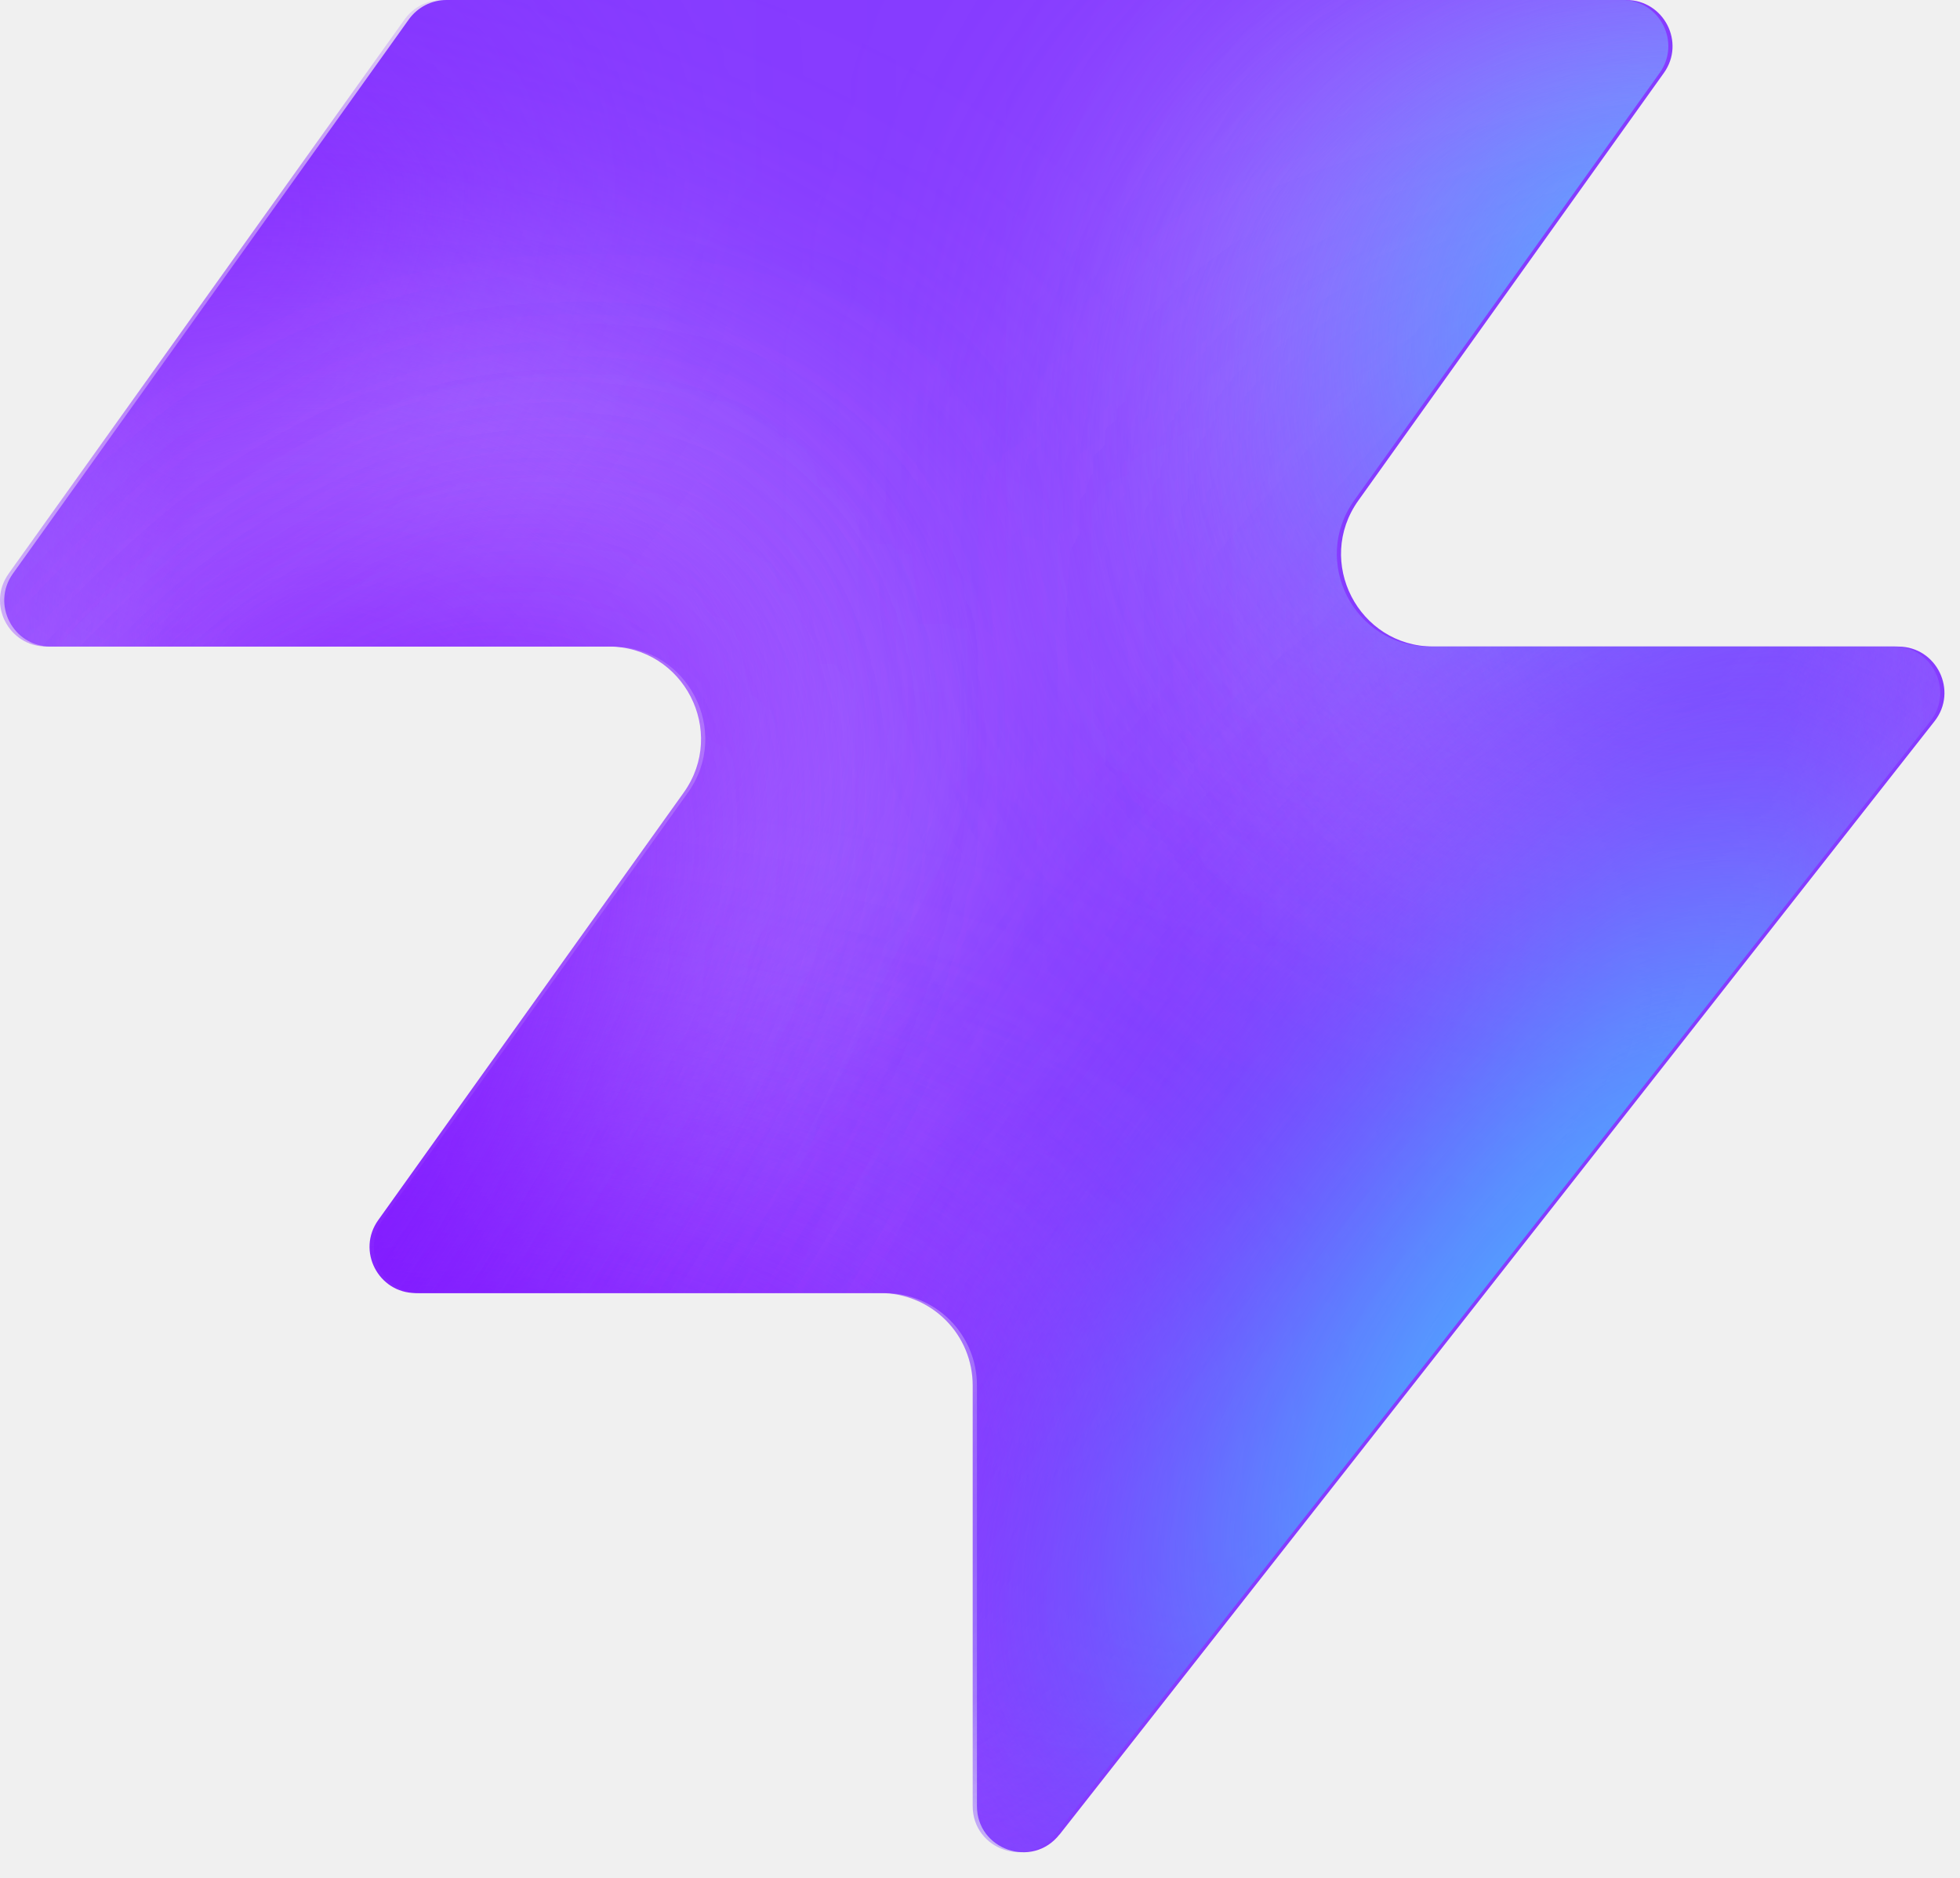
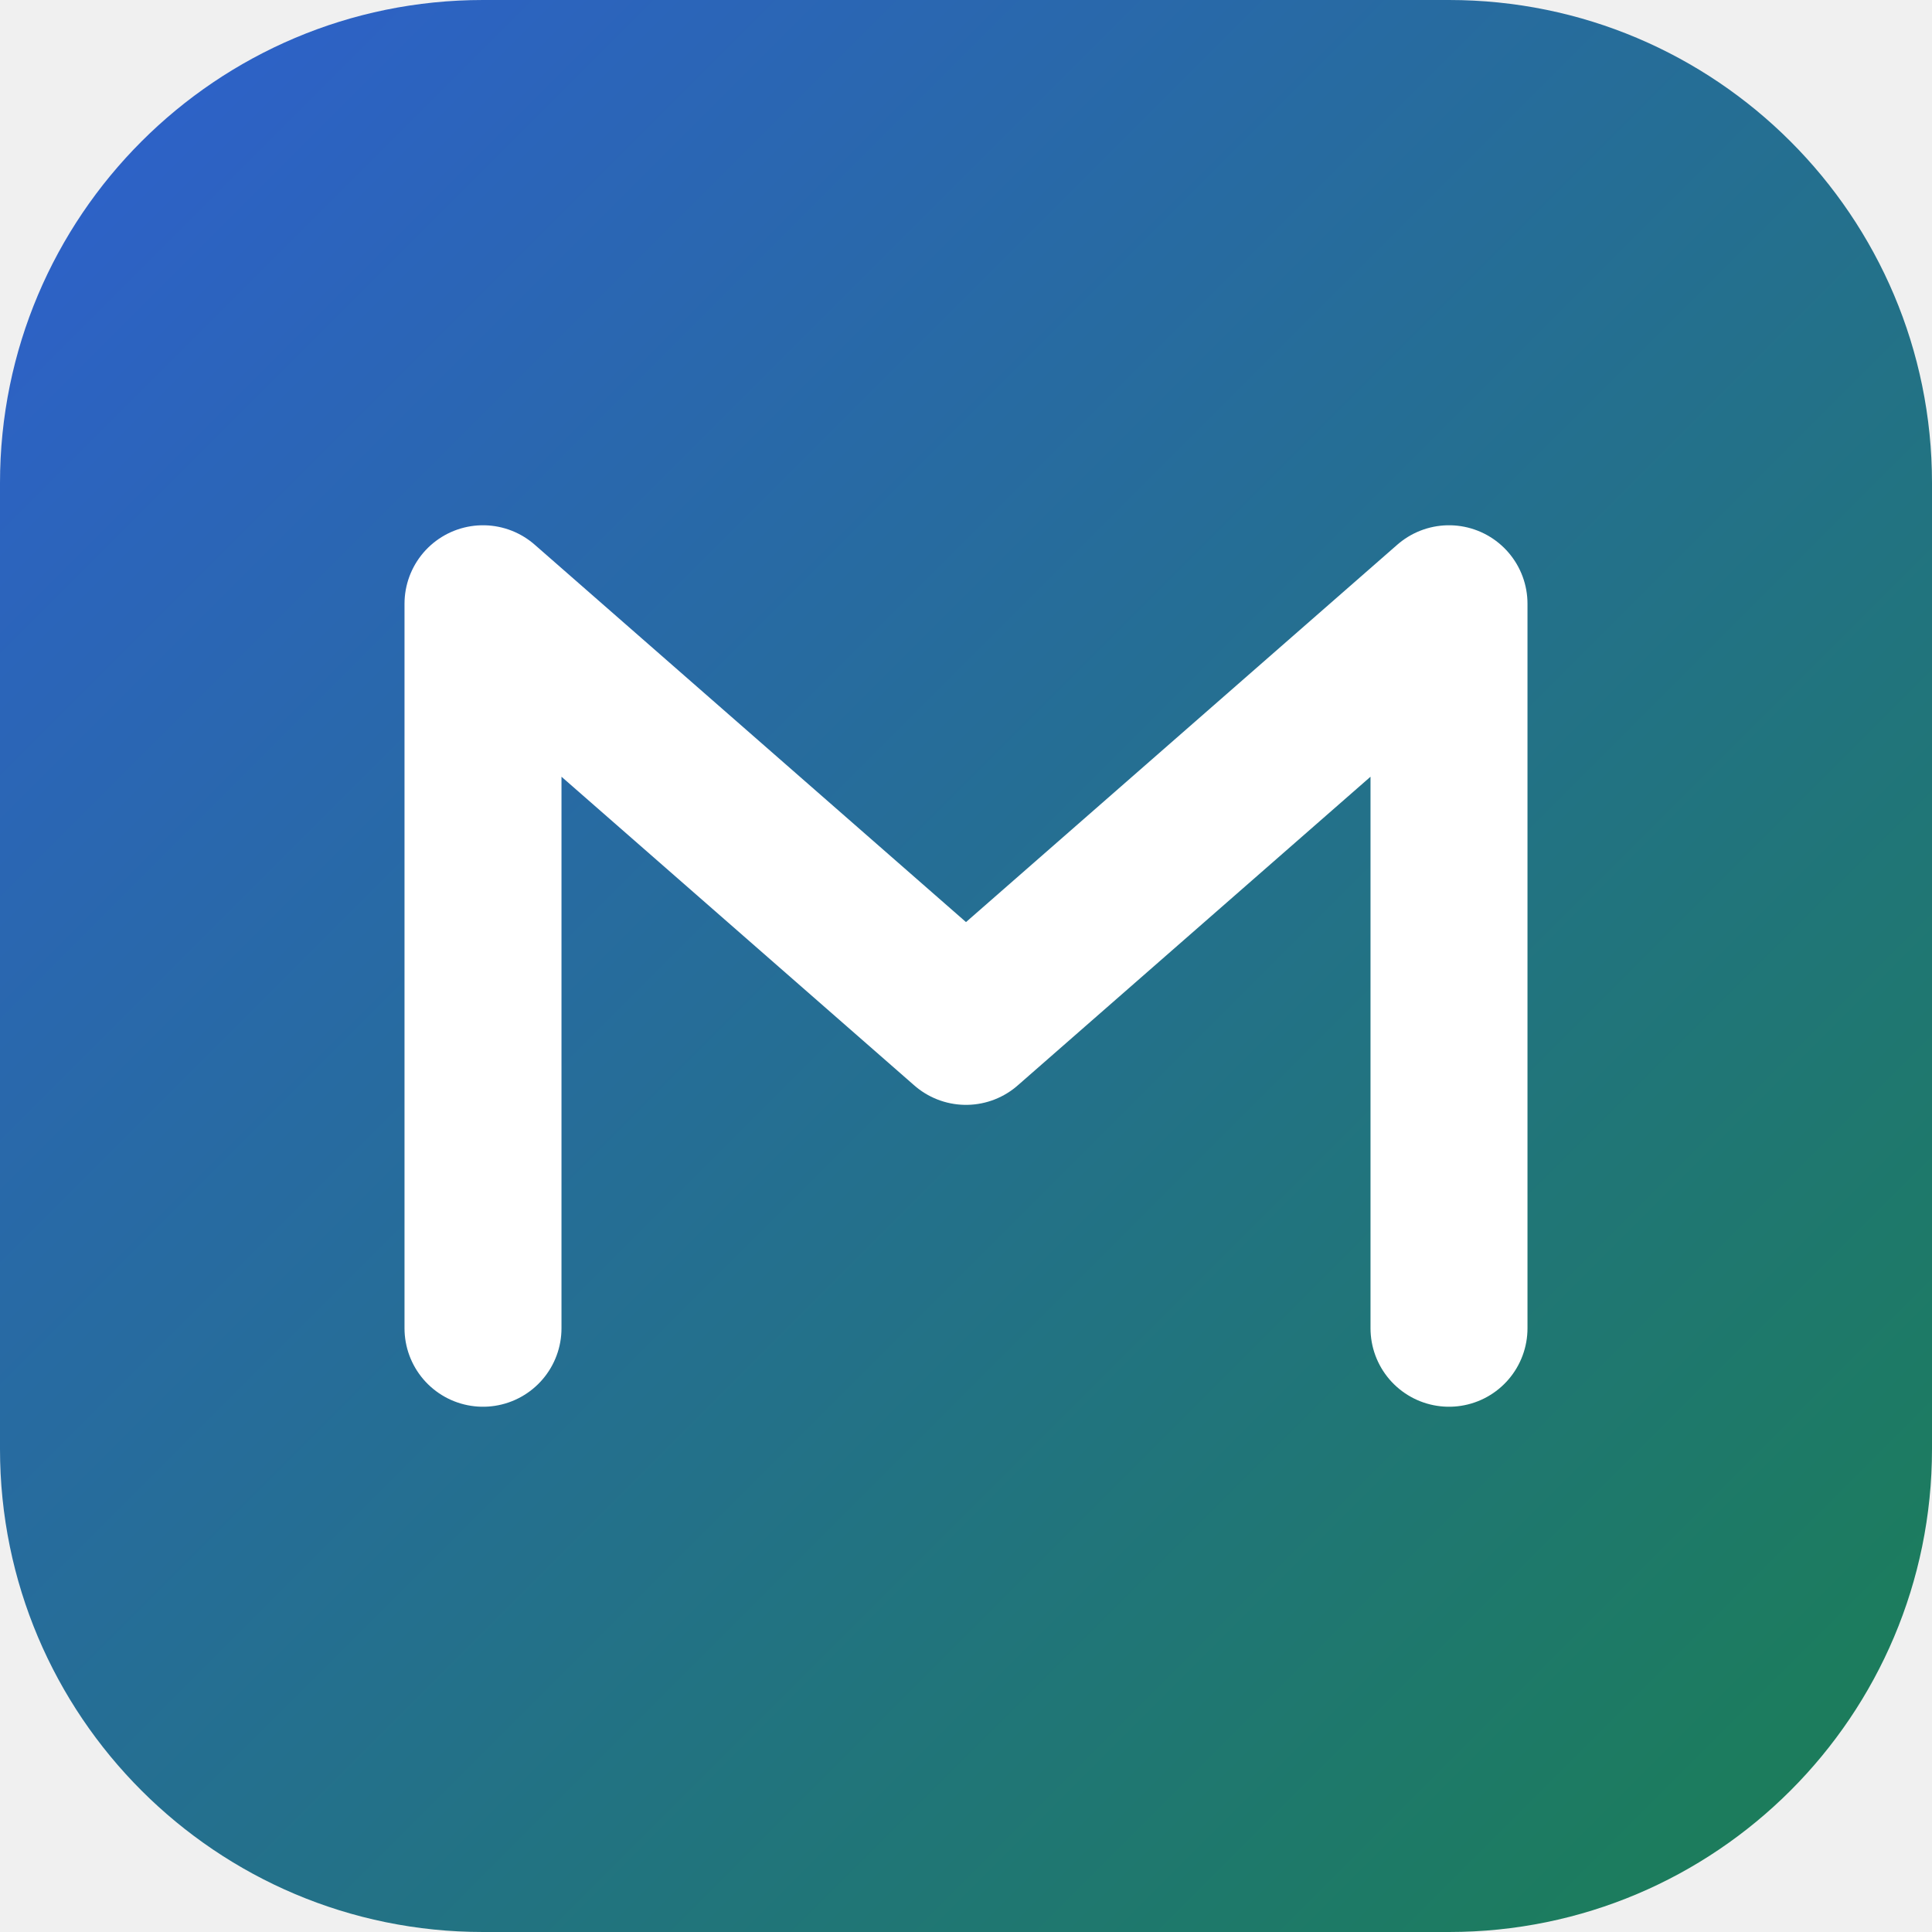
- <svg xmlns="http://www.w3.org/2000/svg" width="48" height="46" fill="none" viewBox="0 0 48 46">
-   <path fill="#863bff" d="M25.946 44.938c-.664.845-2.021.375-2.021-.698V33.937a2.26 2.26 0 0 0-2.262-2.262H10.287c-.92 0-1.456-1.04-.92-1.788l7.48-10.471c1.07-1.497 0-3.578-1.842-3.578H1.237c-.92 0-1.456-1.04-.92-1.788L10.013.474c.214-.297.556-.474.92-.474h28.894c.92 0 1.456 1.04.92 1.788l-7.48 10.471c-1.07 1.498 0 3.579 1.842 3.579h11.377c.943 0 1.473 1.088.89 1.83L25.947 44.94z" style="fill:#863bff;fill:color(display-p3 .525 .23 1);fill-opacity:1" />
-   <mask id="a" width="48" height="46" x="0" y="0" maskUnits="userSpaceOnUse" style="mask-type:alpha">
-     <path fill="#000" d="M25.842 44.938c-.664.844-2.021.375-2.021-.698V33.937a2.26 2.26 0 0 0-2.262-2.262H10.183c-.92 0-1.456-1.04-.92-1.788l7.48-10.471c1.07-1.498 0-3.579-1.842-3.579H1.133c-.92 0-1.456-1.04-.92-1.787L9.91.473c.214-.297.556-.474.92-.474h28.894c.92 0 1.456 1.04.92 1.788l-7.48 10.471c-1.07 1.498 0 3.578 1.842 3.578h11.377c.943 0 1.473 1.088.89 1.832L25.843 44.94z" style="fill:#000;fill-opacity:1" />
-   </mask>
-   <g mask="url(#a)">
-     <g filter="url(#b)">
-       <ellipse cx="5.508" cy="14.704" fill="#ede6ff" rx="5.508" ry="14.704" style="fill:#ede6ff;fill:color(display-p3 .927 .903 1);fill-opacity:1" transform="matrix(.00324 1 1 -.00324 -4.47 31.516)" />
-     </g>
-     <g filter="url(#c)">
-       <ellipse cx="10.399" cy="29.851" fill="#ede6ff" rx="10.399" ry="29.851" style="fill:#ede6ff;fill:color(display-p3 .927 .903 1);fill-opacity:1" transform="matrix(.00324 1 1 -.00324 -39.328 7.883)" />
-     </g>
-     <g filter="url(#d)">
-       <ellipse cx="5.508" cy="30.487" fill="#7e14ff" rx="5.508" ry="30.487" style="fill:#7e14ff;fill:color(display-p3 .492 .077 1);fill-opacity:1" transform="rotate(89.814 -25.913 -14.639)scale(1 -1)" />
-     </g>
-     <g filter="url(#e)">
-       <ellipse cx="5.508" cy="30.599" fill="#7e14ff" rx="5.508" ry="30.599" style="fill:#7e14ff;fill:color(display-p3 .492 .077 1);fill-opacity:1" transform="rotate(89.814 -32.644 -3.334)scale(1 -1)" />
-     </g>
-     <g filter="url(#f)">
-       <ellipse cx="5.508" cy="30.599" fill="#7e14ff" rx="5.508" ry="30.599" style="fill:#7e14ff;fill:color(display-p3 .492 .077 1);fill-opacity:1" transform="matrix(.00324 1 1 -.00324 -34.34 30.47)" />
-     </g>
-     <g filter="url(#g)">
-       <ellipse cx="14.072" cy="22.078" fill="#ede6ff" rx="14.072" ry="22.078" style="fill:#ede6ff;fill:color(display-p3 .927 .903 1);fill-opacity:1" transform="rotate(93.35 24.506 48.493)scale(-1 1)" />
-     </g>
-     <g filter="url(#h)">
-       <ellipse cx="3.47" cy="21.501" fill="#7e14ff" rx="3.47" ry="21.501" style="fill:#7e14ff;fill:color(display-p3 .492 .077 1);fill-opacity:1" transform="rotate(89.009 28.708 47.59)scale(-1 1)" />
-     </g>
-     <g filter="url(#i)">
-       <ellipse cx="3.47" cy="21.501" fill="#7e14ff" rx="3.47" ry="21.501" style="fill:#7e14ff;fill:color(display-p3 .492 .077 1);fill-opacity:1" transform="rotate(89.009 28.708 47.59)scale(-1 1)" />
-     </g>
-     <g filter="url(#j)">
-       <ellipse cx=".387" cy="8.972" fill="#7e14ff" rx="4.407" ry="29.108" style="fill:#7e14ff;fill:color(display-p3 .492 .077 1);fill-opacity:1" transform="rotate(39.51 .387 8.972)" />
-     </g>
-     <g filter="url(#k)">
-       <ellipse cx="47.523" cy="-6.092" fill="#7e14ff" rx="4.407" ry="29.108" style="fill:#7e14ff;fill:color(display-p3 .492 .077 1);fill-opacity:1" transform="rotate(37.892 47.523 -6.092)" />
-     </g>
-     <g filter="url(#l)">
-       <ellipse cx="41.412" cy="6.333" fill="#47bfff" rx="5.971" ry="9.665" style="fill:#47bfff;fill:color(display-p3 .28 .748 1);fill-opacity:1" transform="rotate(37.892 41.412 6.333)" />
-     </g>
-     <g filter="url(#m)">
-       <ellipse cx="-1.879" cy="38.332" fill="#7e14ff" rx="4.407" ry="29.108" style="fill:#7e14ff;fill:color(display-p3 .492 .077 1);fill-opacity:1" transform="rotate(37.892 -1.88 38.332)" />
-     </g>
-     <g filter="url(#n)">
-       <ellipse cx="-1.879" cy="38.332" fill="#7e14ff" rx="4.407" ry="29.108" style="fill:#7e14ff;fill:color(display-p3 .492 .077 1);fill-opacity:1" transform="rotate(37.892 -1.88 38.332)" />
-     </g>
-     <g filter="url(#o)">
-       <ellipse cx="35.651" cy="29.907" fill="#7e14ff" rx="4.407" ry="29.108" style="fill:#7e14ff;fill:color(display-p3 .492 .077 1);fill-opacity:1" transform="rotate(37.892 35.651 29.907)" />
-     </g>
-     <g filter="url(#p)">
-       <ellipse cx="38.418" cy="32.4" fill="#47bfff" rx="5.971" ry="15.297" style="fill:#47bfff;fill:color(display-p3 .28 .748 1);fill-opacity:1" transform="rotate(37.892 38.418 32.4)" />
-     </g>
-   </g>
+ <svg xmlns="http://www.w3.org/2000/svg" viewBox="0 0 32 32">
  <defs>
-     <filter id="b" width="60.045" height="41.654" x="-19.77" y="16.149" color-interpolation-filters="sRGB" filterUnits="userSpaceOnUse">
-       <feFlood flood-opacity="0" result="BackgroundImageFix" />
-       <feBlend in="SourceGraphic" in2="BackgroundImageFix" result="shape" />
-       <feGaussianBlur result="effect1_foregroundBlur_2002_17158" stdDeviation="7.659" />
-     </filter>
-     <filter id="c" width="90.34" height="51.437" x="-54.613" y="-7.533" color-interpolation-filters="sRGB" filterUnits="userSpaceOnUse">
-       <feFlood flood-opacity="0" result="BackgroundImageFix" />
-       <feBlend in="SourceGraphic" in2="BackgroundImageFix" result="shape" />
-       <feGaussianBlur result="effect1_foregroundBlur_2002_17158" stdDeviation="7.659" />
-     </filter>
-     <filter id="d" width="79.355" height="29.4" x="-49.64" y="2.03" color-interpolation-filters="sRGB" filterUnits="userSpaceOnUse">
-       <feFlood flood-opacity="0" result="BackgroundImageFix" />
-       <feBlend in="SourceGraphic" in2="BackgroundImageFix" result="shape" />
-       <feGaussianBlur result="effect1_foregroundBlur_2002_17158" stdDeviation="4.596" />
-     </filter>
-     <filter id="e" width="79.579" height="29.4" x="-45.045" y="20.029" color-interpolation-filters="sRGB" filterUnits="userSpaceOnUse">
-       <feFlood flood-opacity="0" result="BackgroundImageFix" />
-       <feBlend in="SourceGraphic" in2="BackgroundImageFix" result="shape" />
-       <feGaussianBlur result="effect1_foregroundBlur_2002_17158" stdDeviation="4.596" />
-     </filter>
-     <filter id="f" width="79.579" height="29.4" x="-43.513" y="21.178" color-interpolation-filters="sRGB" filterUnits="userSpaceOnUse">
-       <feFlood flood-opacity="0" result="BackgroundImageFix" />
-       <feBlend in="SourceGraphic" in2="BackgroundImageFix" result="shape" />
-       <feGaussianBlur result="effect1_foregroundBlur_2002_17158" stdDeviation="4.596" />
-     </filter>
-     <filter id="g" width="74.749" height="58.852" x="15.756" y="-17.901" color-interpolation-filters="sRGB" filterUnits="userSpaceOnUse">
-       <feFlood flood-opacity="0" result="BackgroundImageFix" />
-       <feBlend in="SourceGraphic" in2="BackgroundImageFix" result="shape" />
-       <feGaussianBlur result="effect1_foregroundBlur_2002_17158" stdDeviation="7.659" />
-     </filter>
-     <filter id="h" width="61.377" height="25.362" x="23.548" y="2.284" color-interpolation-filters="sRGB" filterUnits="userSpaceOnUse">
-       <feFlood flood-opacity="0" result="BackgroundImageFix" />
-       <feBlend in="SourceGraphic" in2="BackgroundImageFix" result="shape" />
-       <feGaussianBlur result="effect1_foregroundBlur_2002_17158" stdDeviation="4.596" />
-     </filter>
-     <filter id="i" width="61.377" height="25.362" x="23.548" y="2.284" color-interpolation-filters="sRGB" filterUnits="userSpaceOnUse">
-       <feFlood flood-opacity="0" result="BackgroundImageFix" />
-       <feBlend in="SourceGraphic" in2="BackgroundImageFix" result="shape" />
-       <feGaussianBlur result="effect1_foregroundBlur_2002_17158" stdDeviation="4.596" />
-     </filter>
-     <filter id="j" width="56.045" height="63.649" x="-27.636" y="-22.853" color-interpolation-filters="sRGB" filterUnits="userSpaceOnUse">
-       <feFlood flood-opacity="0" result="BackgroundImageFix" />
-       <feBlend in="SourceGraphic" in2="BackgroundImageFix" result="shape" />
-       <feGaussianBlur result="effect1_foregroundBlur_2002_17158" stdDeviation="4.596" />
-     </filter>
-     <filter id="k" width="54.814" height="64.646" x="20.116" y="-38.415" color-interpolation-filters="sRGB" filterUnits="userSpaceOnUse">
-       <feFlood flood-opacity="0" result="BackgroundImageFix" />
-       <feBlend in="SourceGraphic" in2="BackgroundImageFix" result="shape" />
-       <feGaussianBlur result="effect1_foregroundBlur_2002_17158" stdDeviation="4.596" />
-     </filter>
-     <filter id="l" width="33.541" height="35.313" x="24.641" y="-11.323" color-interpolation-filters="sRGB" filterUnits="userSpaceOnUse">
-       <feFlood flood-opacity="0" result="BackgroundImageFix" />
-       <feBlend in="SourceGraphic" in2="BackgroundImageFix" result="shape" />
-       <feGaussianBlur result="effect1_foregroundBlur_2002_17158" stdDeviation="4.596" />
-     </filter>
-     <filter id="m" width="54.814" height="64.646" x="-29.286" y="6.009" color-interpolation-filters="sRGB" filterUnits="userSpaceOnUse">
-       <feFlood flood-opacity="0" result="BackgroundImageFix" />
-       <feBlend in="SourceGraphic" in2="BackgroundImageFix" result="shape" />
-       <feGaussianBlur result="effect1_foregroundBlur_2002_17158" stdDeviation="4.596" />
-     </filter>
-     <filter id="n" width="54.814" height="64.646" x="-29.286" y="6.009" color-interpolation-filters="sRGB" filterUnits="userSpaceOnUse">
-       <feFlood flood-opacity="0" result="BackgroundImageFix" />
-       <feBlend in="SourceGraphic" in2="BackgroundImageFix" result="shape" />
-       <feGaussianBlur result="effect1_foregroundBlur_2002_17158" stdDeviation="4.596" />
-     </filter>
-     <filter id="o" width="54.814" height="64.646" x="8.244" y="-2.416" color-interpolation-filters="sRGB" filterUnits="userSpaceOnUse">
-       <feFlood flood-opacity="0" result="BackgroundImageFix" />
-       <feBlend in="SourceGraphic" in2="BackgroundImageFix" result="shape" />
-       <feGaussianBlur result="effect1_foregroundBlur_2002_17158" stdDeviation="4.596" />
-     </filter>
-     <filter id="p" width="39.409" height="43.623" x="18.713" y="10.588" color-interpolation-filters="sRGB" filterUnits="userSpaceOnUse">
-       <feFlood flood-opacity="0" result="BackgroundImageFix" />
-       <feBlend in="SourceGraphic" in2="BackgroundImageFix" result="shape" />
-       <feGaussianBlur result="effect1_foregroundBlur_2002_17158" stdDeviation="4.596" />
-     </filter>
+     <linearGradient id="m" x1="0" y1="0" x2="1" y2="1">
+       <stop offset="0" stop-color="#2f5fd0" />
+       <stop offset="1" stop-color="#1a7f52" />
+     </linearGradient>
  </defs>
+   <rect width="32" height="32" rx="8" fill="url(#m)" />
+   <path d="M8 22V10l8 7 8-7v12" fill="none" stroke="#fff" stroke-width="2.6" stroke-linecap="round" stroke-linejoin="round" />
</svg>
